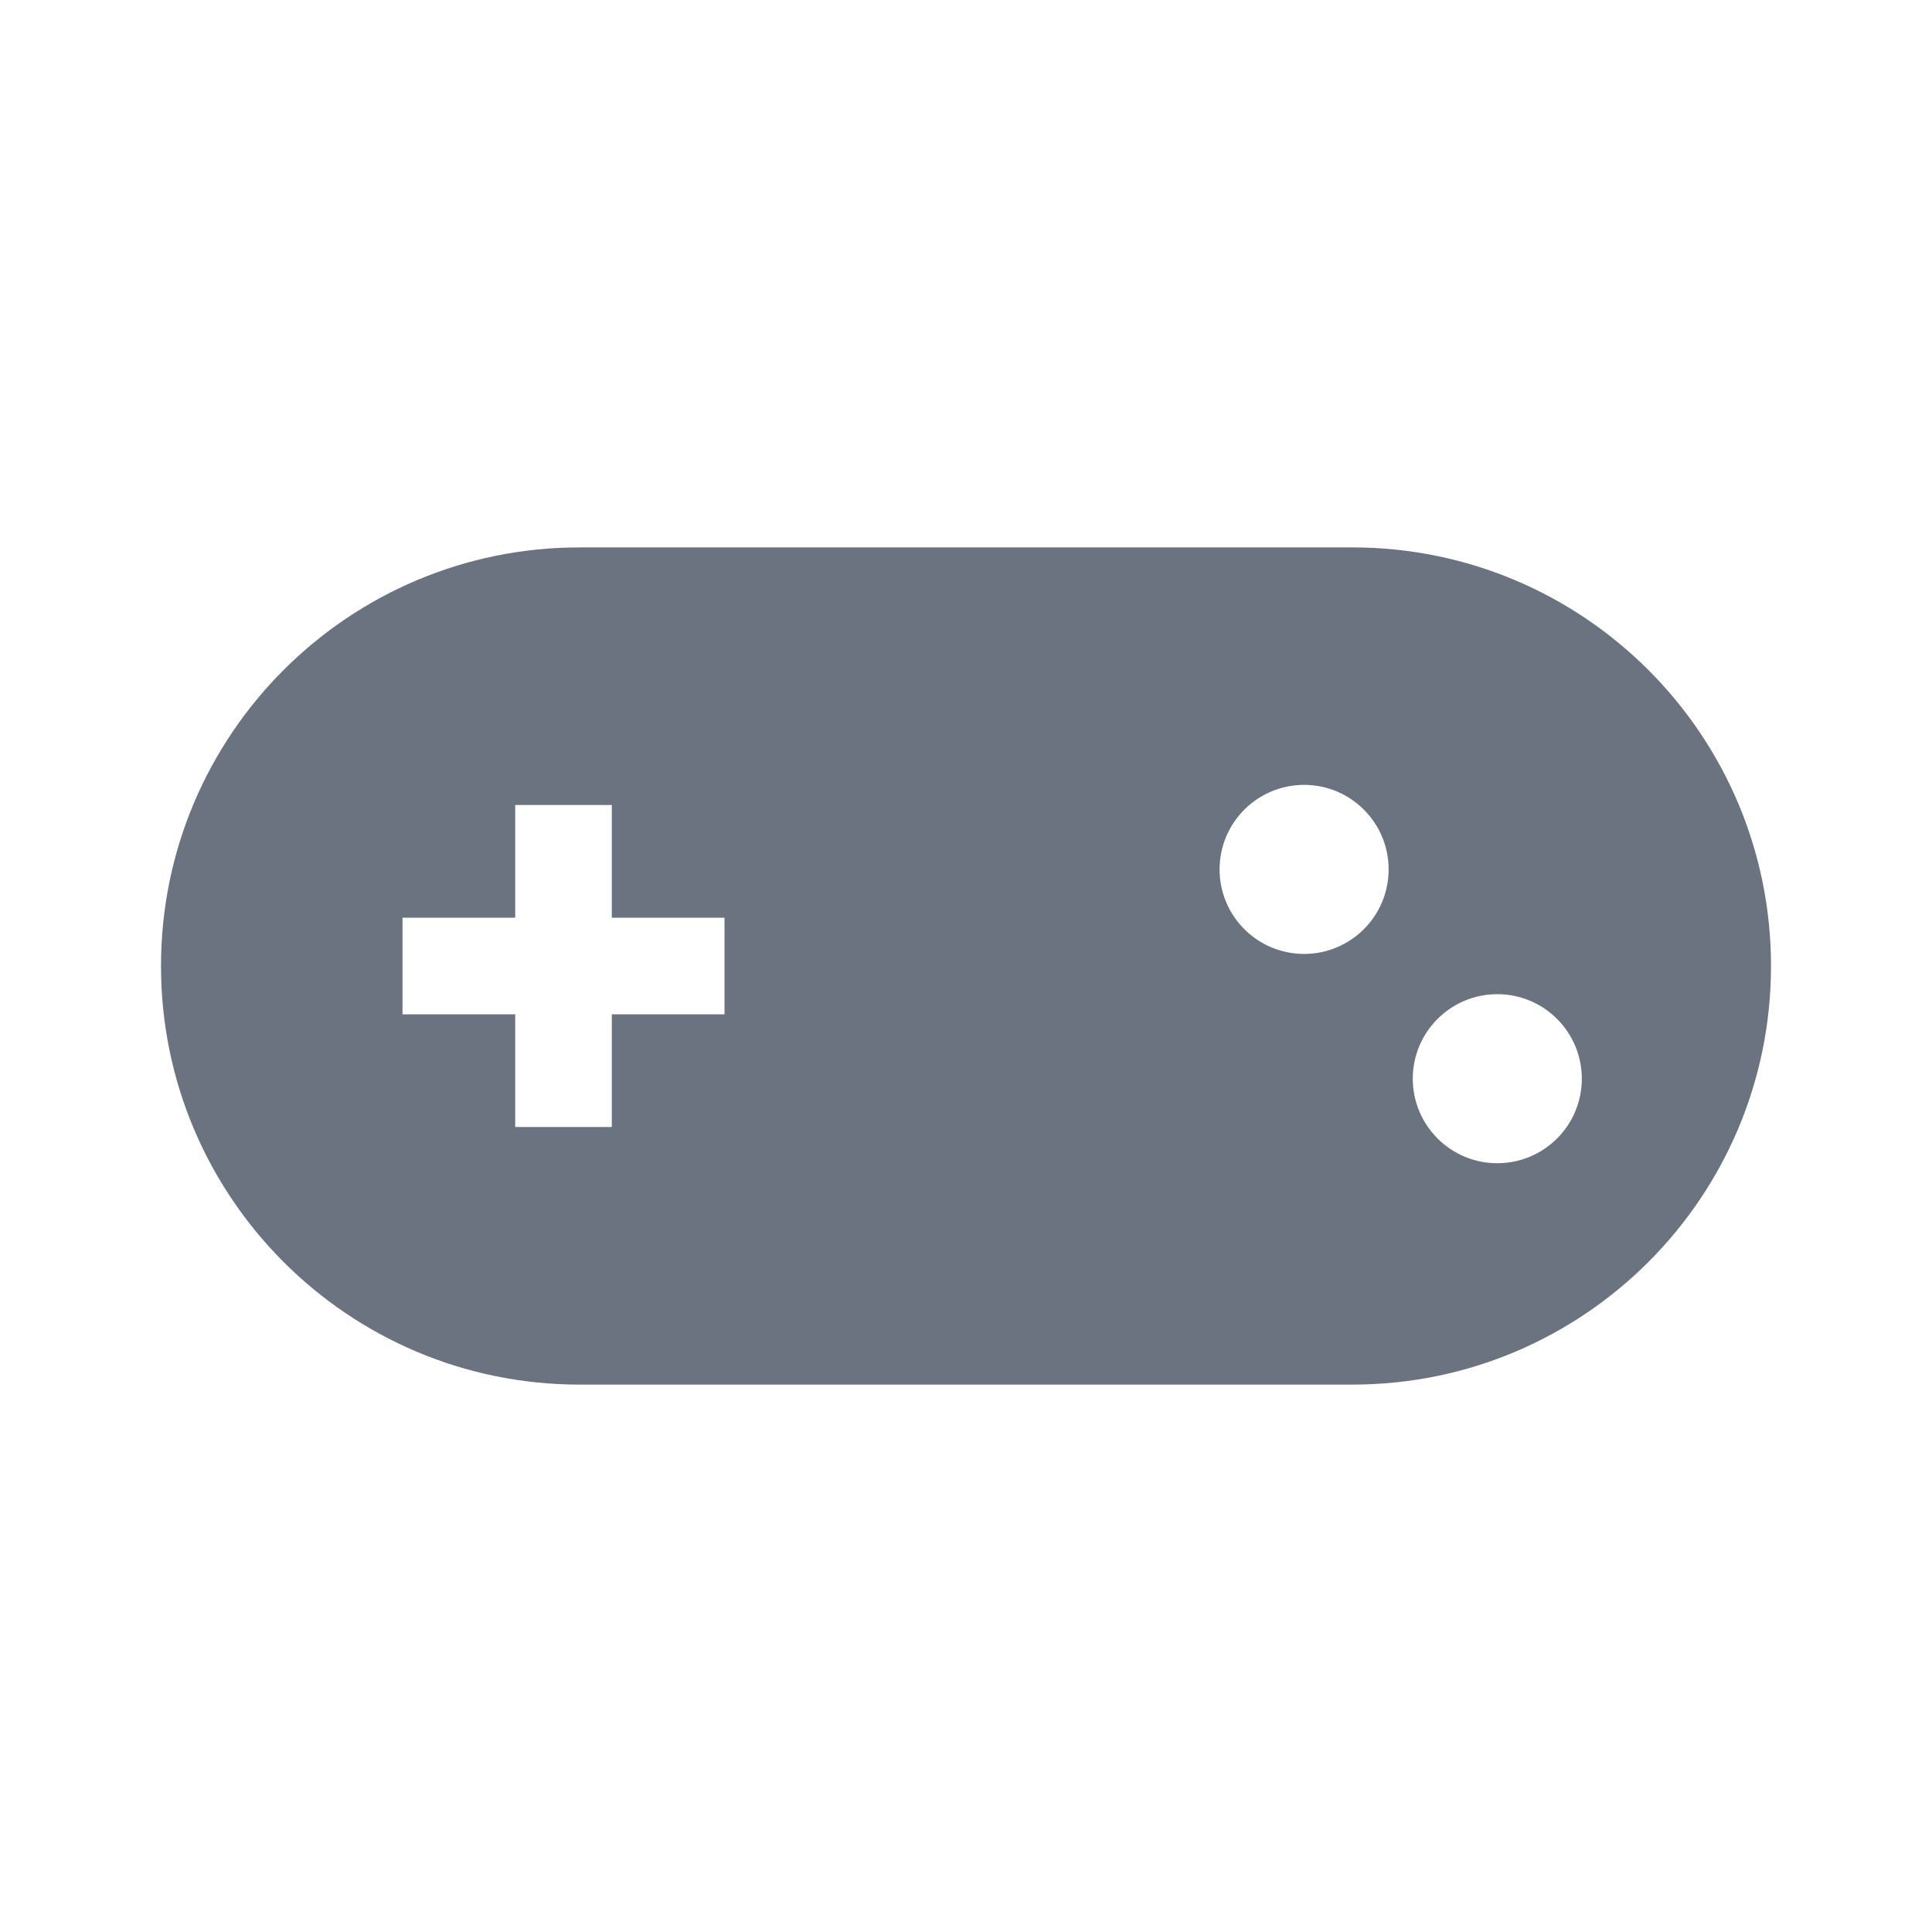
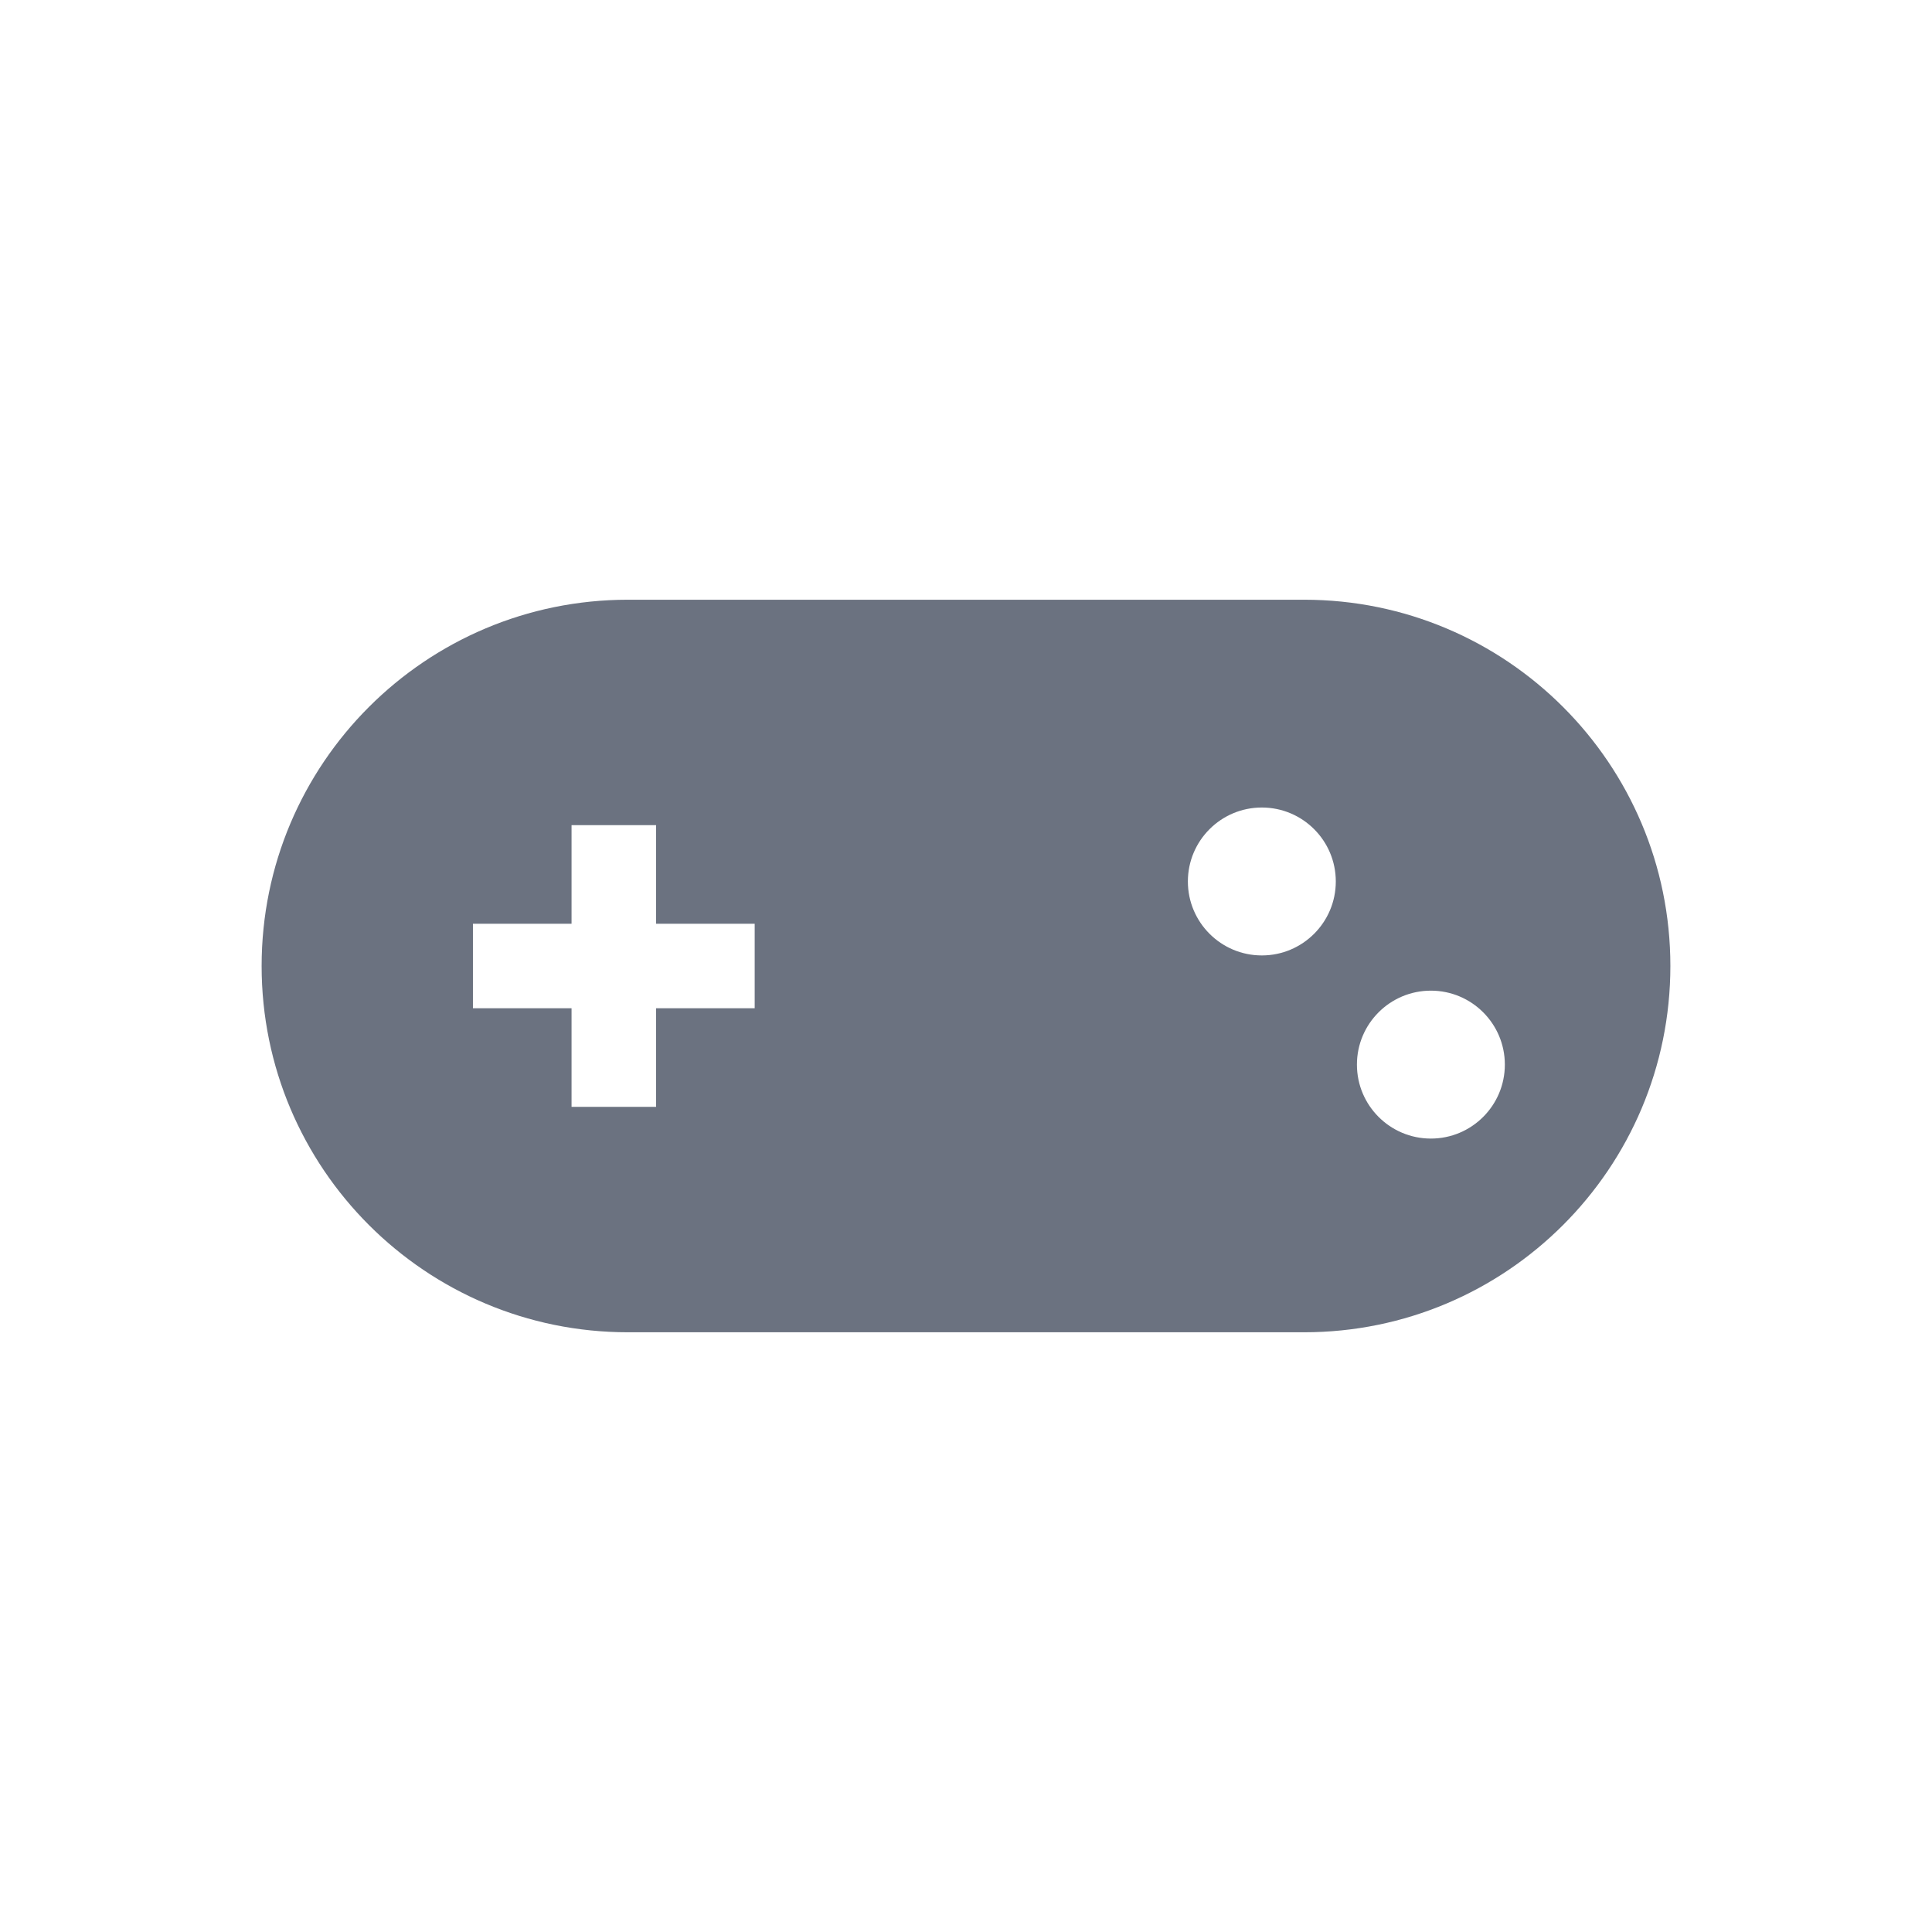
<svg xmlns="http://www.w3.org/2000/svg" viewBox="0 0 24 24" aria-hidden="true">
-   <path fill="#6B7280" fill-rule="evenodd" d="M7.2,6.8h9.6a5.2,5.2 0 0 1 5.2,5.2v0.0a5.2,5.2 0 0 1 -5.2,5.2h-9.6a5.2,5.2 0 0 1 -5.2,-5.2v-0.0a5.2,5.2 0 0 1 5.2,-5.2zM6.4,10h1.2v1.4h1.4v1.2h-1.4v1.4h-1.2v-1.4h-1.4v-1.2h1.4zM15.15,10.8a1.05,1.05 0 1 0 2.1,0a1.05,1.05 0 1 0 -2.1,0zM17.55,13.4a1.05,1.05 0 1 0 2.1,0a1.05,1.05 0 1 0 -2.1,0z" />
+   <g transform="translate(1.500,1.500) scale(0.875)">
+     <path fill="#6B7280" fill-rule="evenodd" d="M7.2,6.8h9.6a5.2,5.2 0 0 1 5.2,5.2v0.0a5.2,5.2 0 0 1 -5.2,5.2h-9.6a5.2,5.2 0 0 1 -5.2,-5.2v-0.0a5.2,5.2 0 0 1 5.2,-5.2zM6.4,10h1.2v1.4h1.4v1.2h-1.4v1.4h-1.2v-1.4h-1.4v-1.2h1.4zM15.15,10.8a1.05,1.05 0 1 0 2.1,0a1.05,1.05 0 1 0 -2.1,0zM17.55,13.4a1.05,1.05 0 1 0 2.1,0a1.05,1.05 0 1 0 -2.1,0z" />
+   </g>
</svg>
